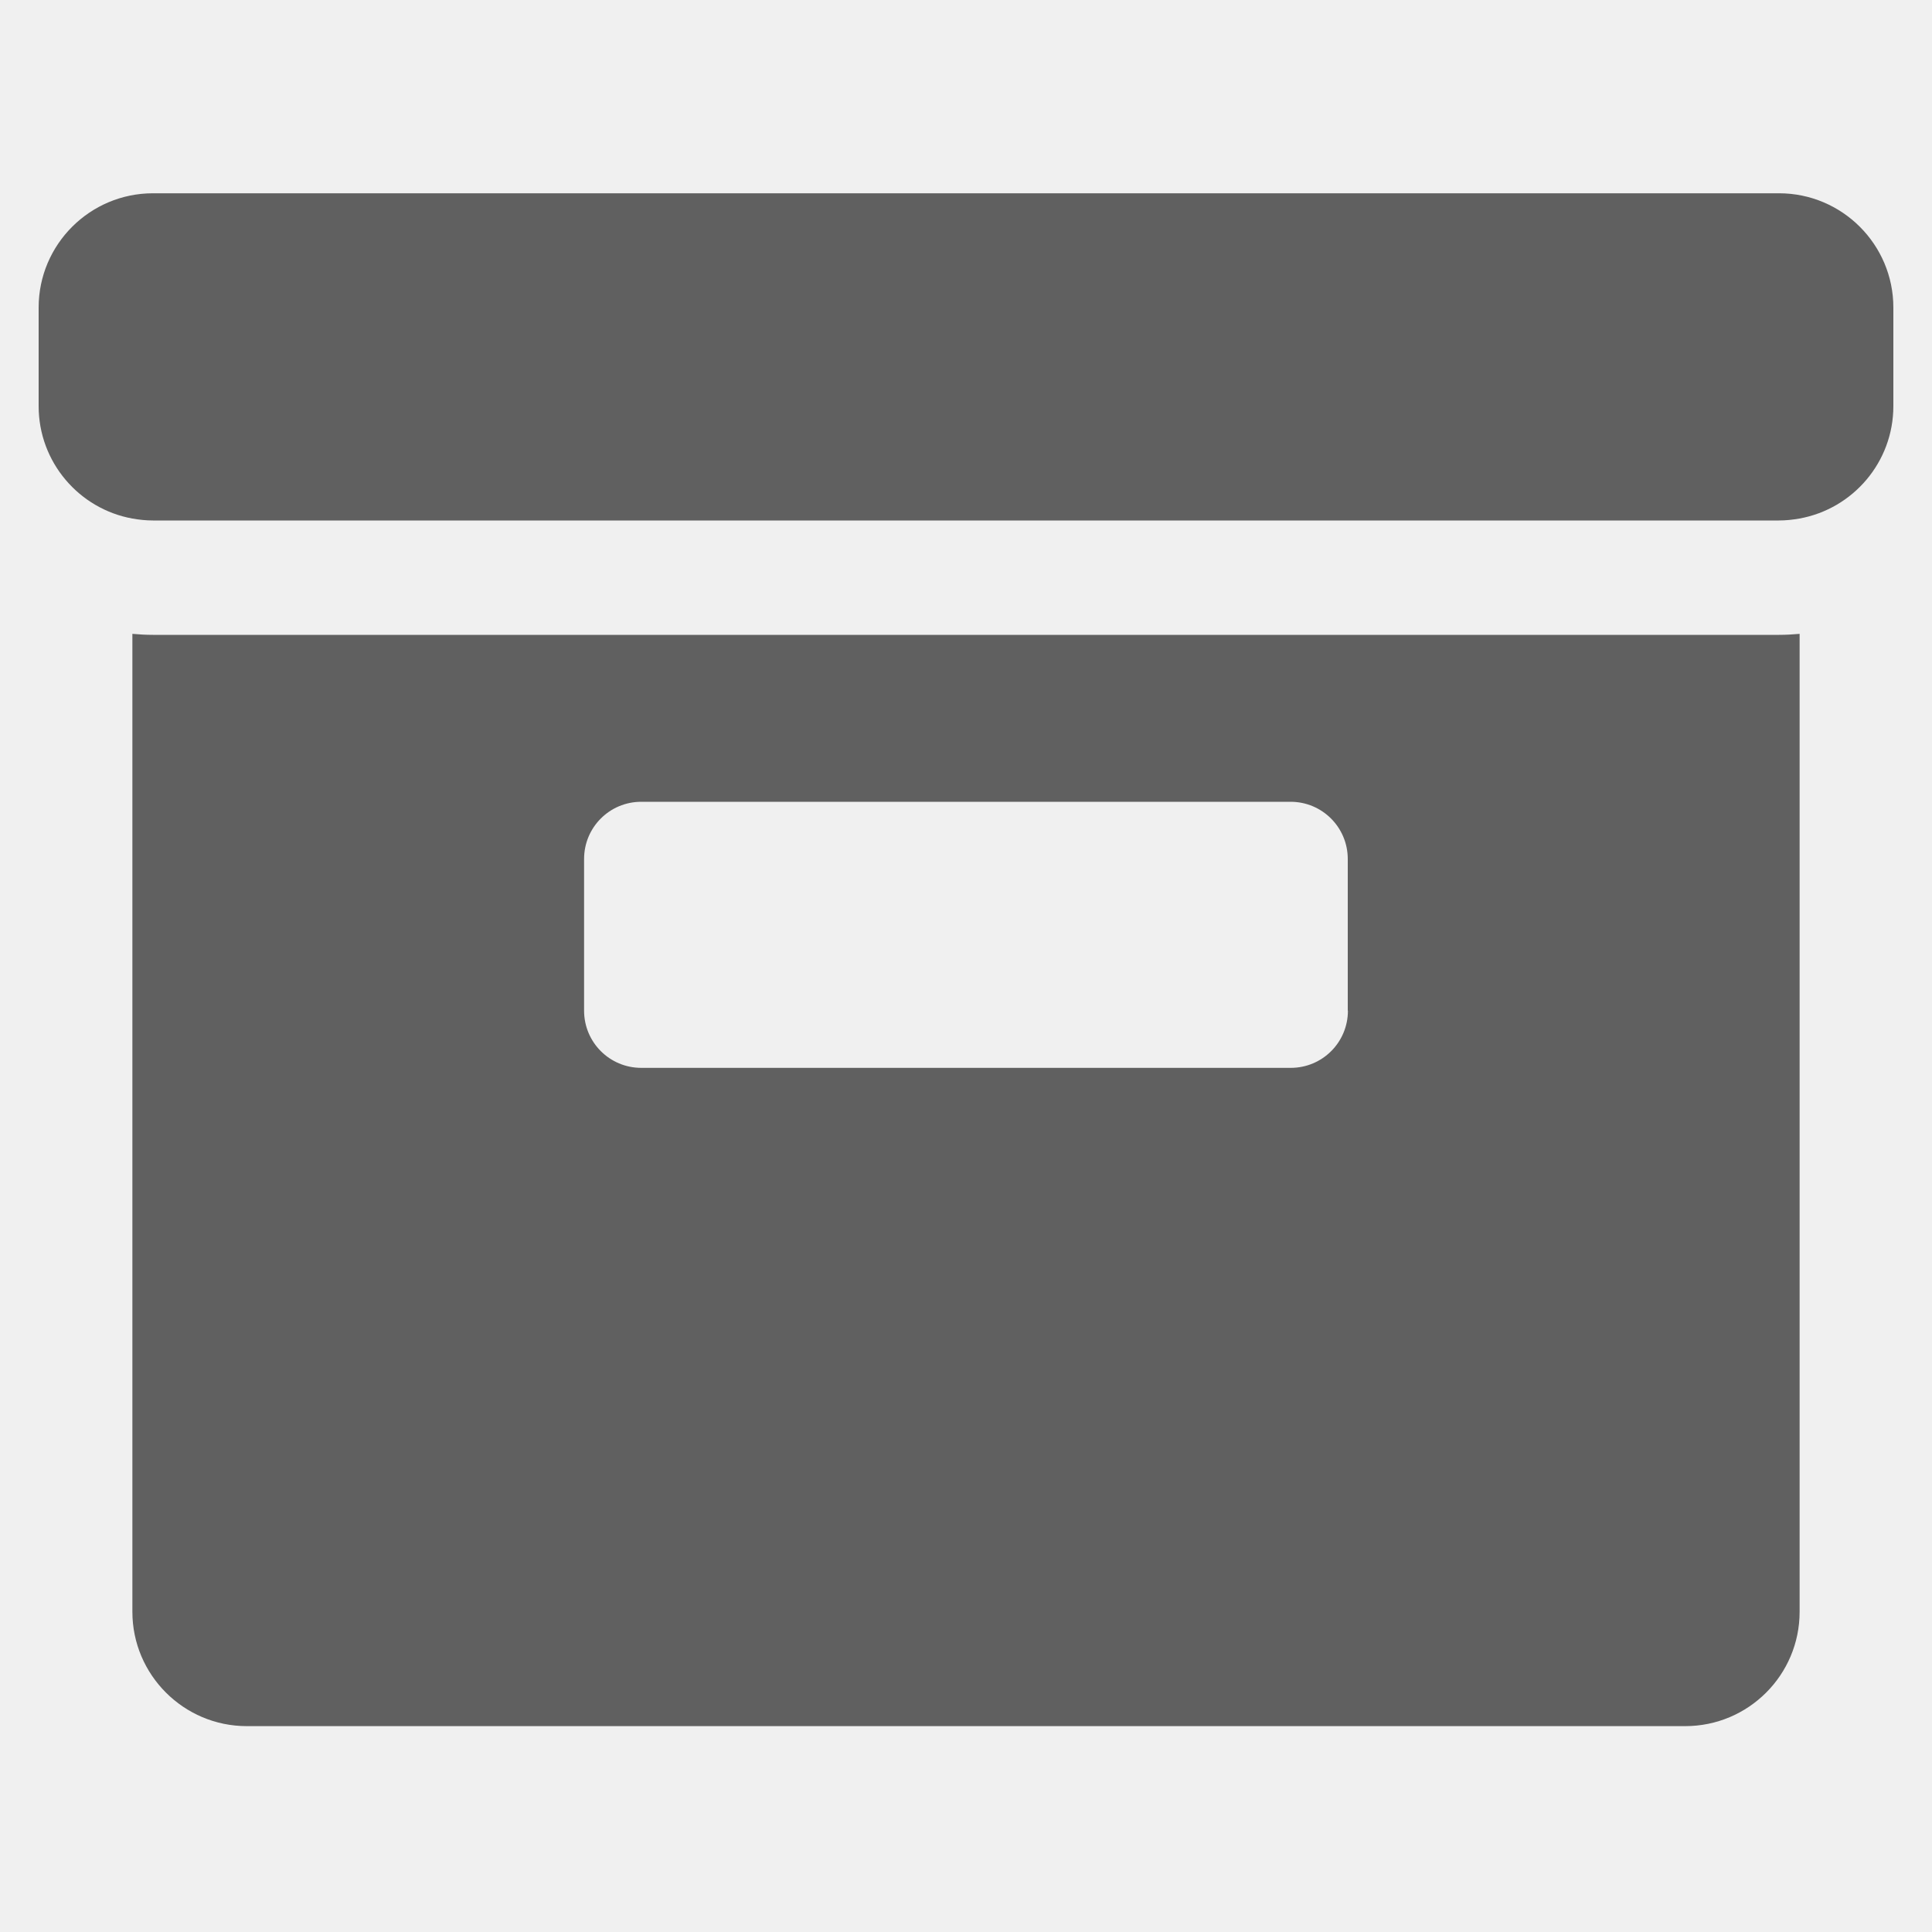
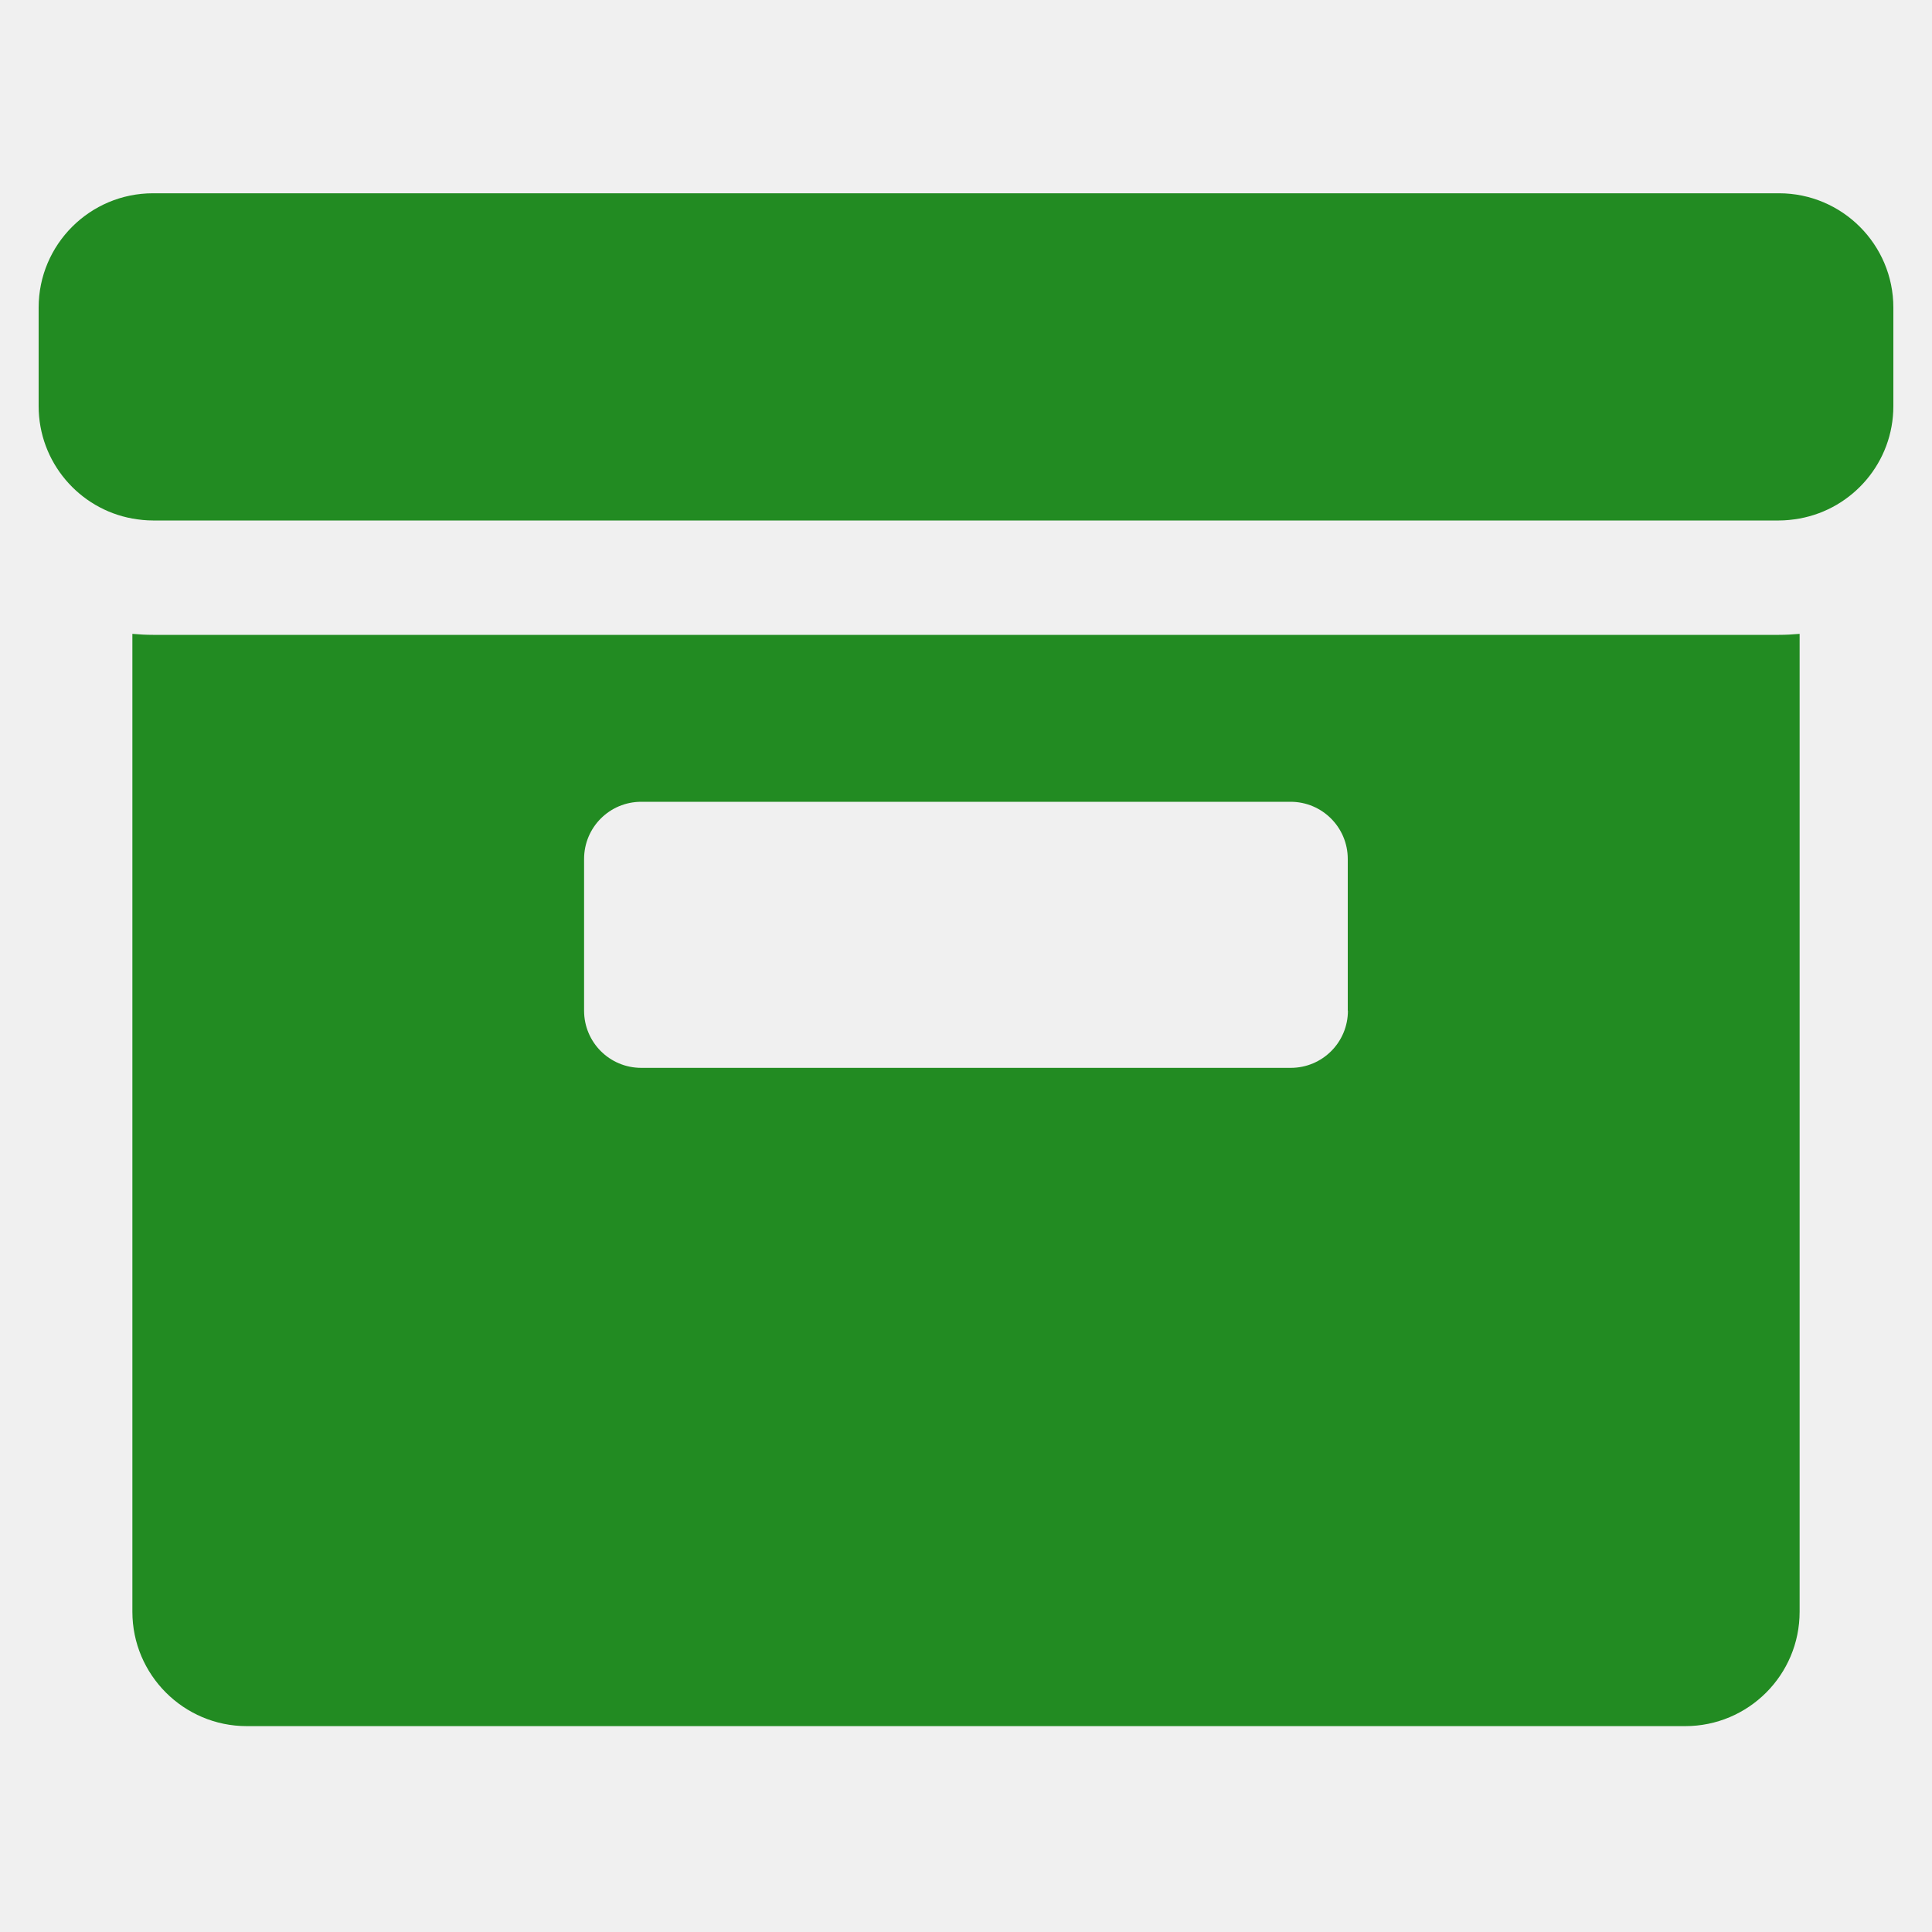
<svg xmlns="http://www.w3.org/2000/svg" width="25" height="25" viewBox="0 0 25 25" fill="none">
  <g clip-path="url(#clip0)">
-     <path d="M23.287 20.856V8.202C23.198 8.21 23.109 8.215 23.02 8.215H1.98C1.891 8.215 1.8 8.21 1.713 8.202V20.856C1.713 21.672 2.377 22.336 3.193 22.336H21.807C22.623 22.336 23.287 21.675 23.287 20.856ZM17.442 13.078C17.442 13.487 17.112 13.818 16.702 13.818H8.298C7.888 13.818 7.558 13.487 7.558 13.078V11.115C7.558 10.706 7.888 10.375 8.298 10.375H16.7C17.109 10.375 17.44 10.706 17.44 11.115V13.078H17.442Z" fill="rgba(0, 0, 0, 0.6)" />
-     <path d="M24.5 5.255V3.98C24.5 3.164 23.837 2.501 23.02 2.501H1.98C1.163 2.501 0.5 3.164 0.5 3.98V5.255C0.5 5.98 1.023 6.585 1.713 6.71C1.8 6.725 1.888 6.735 1.98 6.735H23.018C23.109 6.735 23.198 6.725 23.284 6.71C23.977 6.585 24.5 5.98 24.5 5.255Z" fill="rgba(0, 0, 0, 0.6)" />
+     <path d="M23.287 20.856V8.202C23.198 8.21 23.109 8.215 23.02 8.215H1.98C1.891 8.215 1.8 8.21 1.713 8.202V20.856C1.713 21.672 2.377 22.336 3.193 22.336H21.807C22.623 22.336 23.287 21.675 23.287 20.856ZM17.442 13.078C17.442 13.487 17.112 13.818 16.702 13.818H8.298C7.888 13.818 7.558 13.487 7.558 13.078V11.115C7.558 10.706 7.888 10.375 8.298 10.375H16.7C17.109 10.375 17.44 10.706 17.44 11.115V13.078H17.442Z" fill="#228b22" />
+     <path d="M24.5 5.255V3.98C24.5 3.164 23.837 2.501 23.02 2.501H1.98C1.163 2.501 0.5 3.164 0.5 3.98V5.255C0.5 5.98 1.023 6.585 1.713 6.71C1.8 6.725 1.888 6.735 1.98 6.735H23.018C23.109 6.735 23.198 6.725 23.284 6.71C23.977 6.585 24.5 5.98 24.5 5.255Z" fill="#228b22" />
  </g>
  <defs>
    <clipPath id="clip0">
      <rect width="24" height="24" fill="white" transform="translate(0.5 0.418213)" />
    </clipPath>
  </defs>
</svg>
